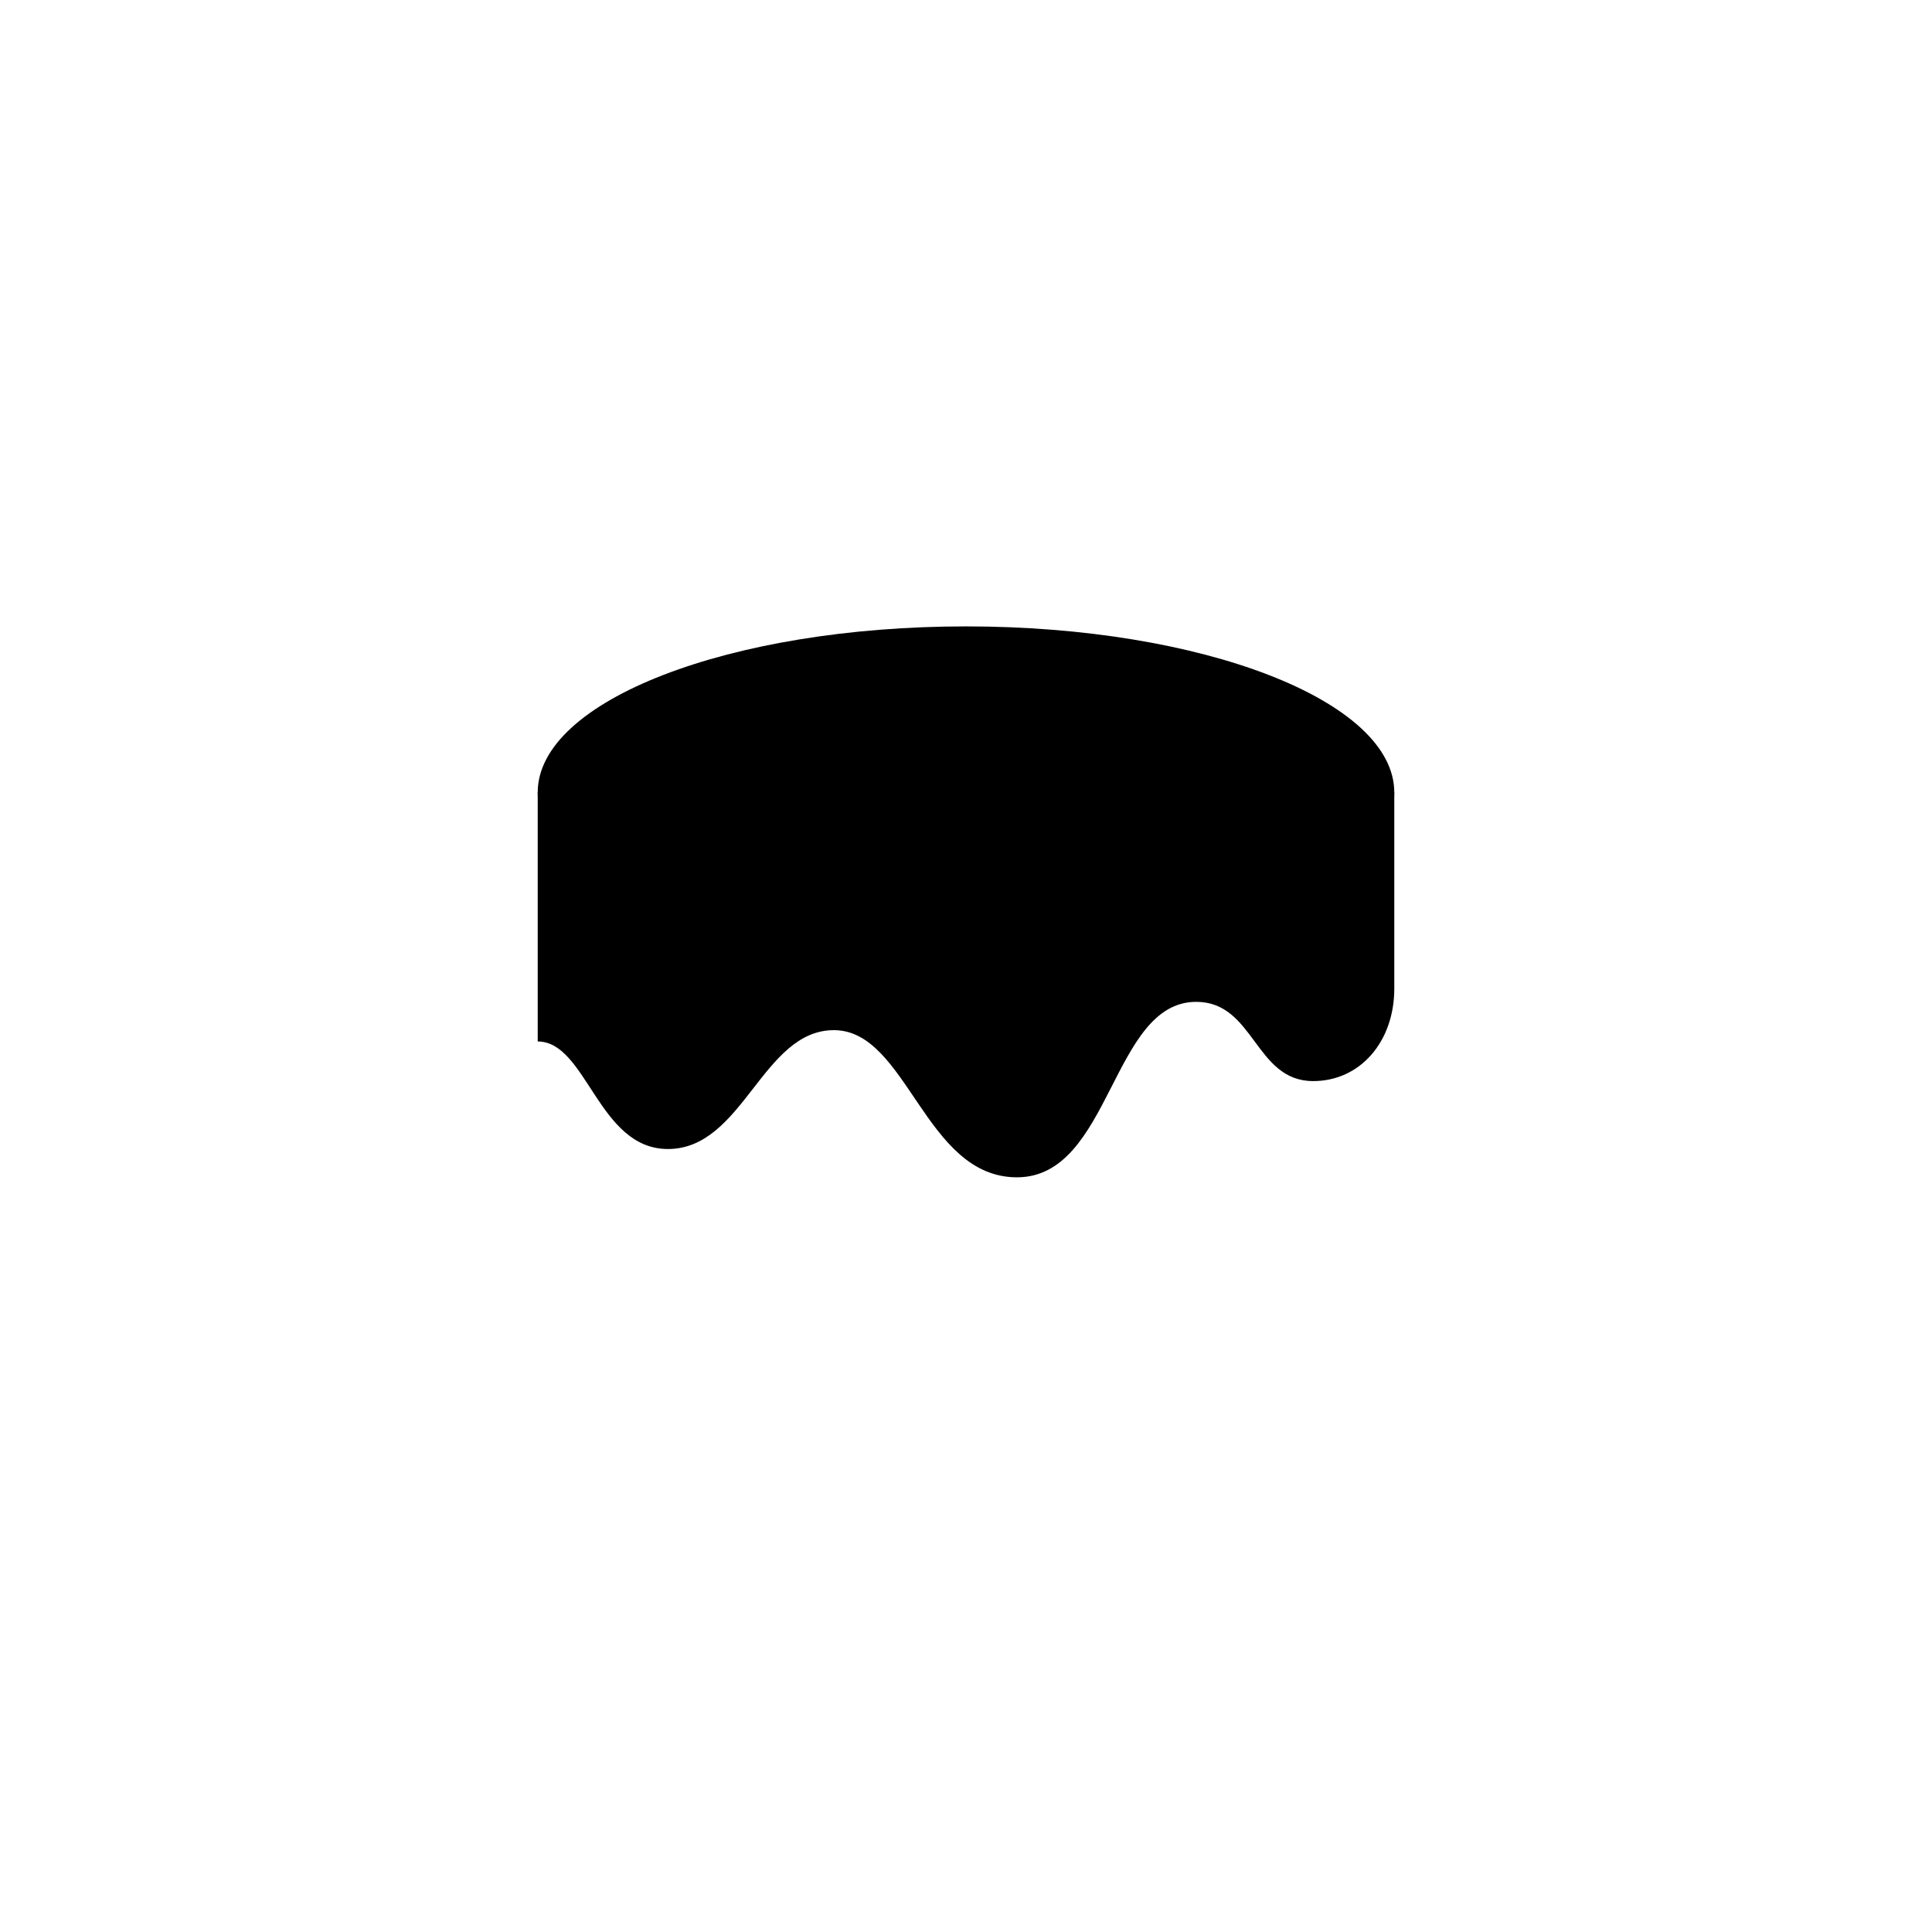
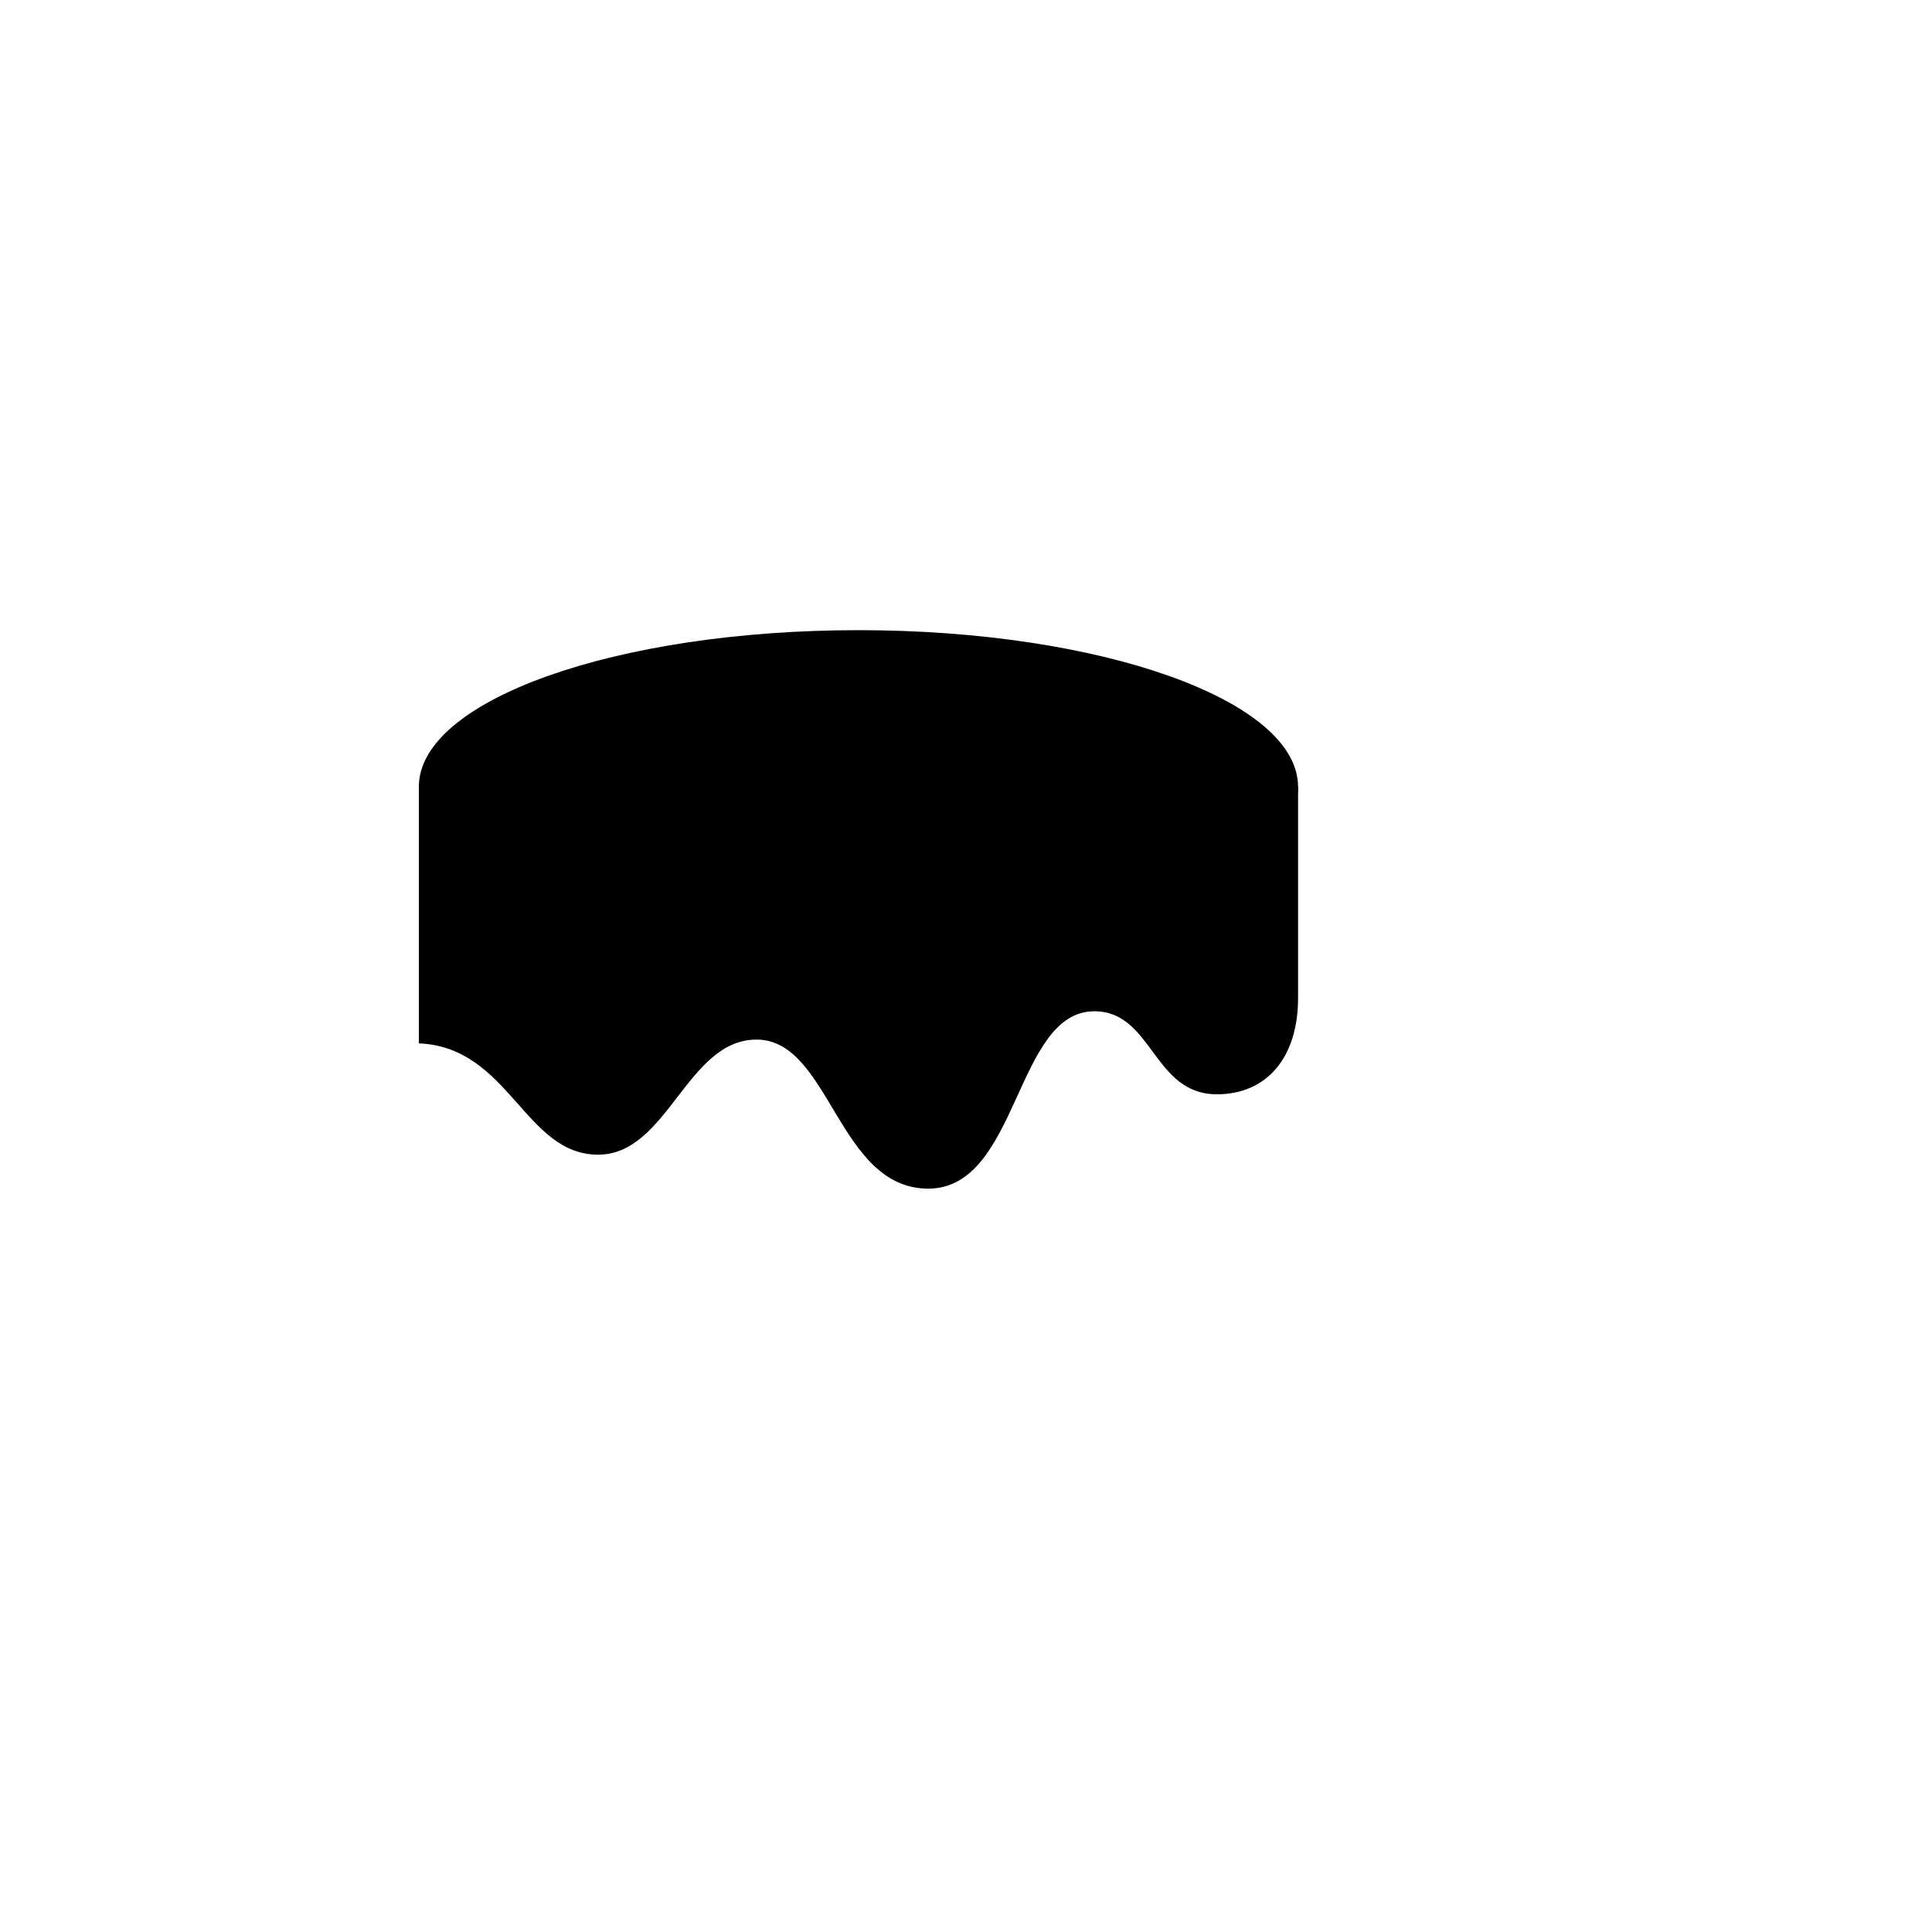
- <svg xmlns="http://www.w3.org/2000/svg" viewBox="0 0 1024 1024">
-   <ellipse cx="512" cy="420" rx="227" ry="88" fill="#000" />
-   <path fill="#000" d="M285 420h454v104c0 28-18 49-43 49-31 0-31-42-62-42-45 0-45 93-95 93-49 0-58-78-97-78-38 0-48 63-88 63-37 0-43-57-69-57V420Z" />
+ <svg xmlns="http://www.w3.org/2000/svg" viewBox="0 0 1024 1024" fill="black">
+   <ellipse cx="455" cy="417" rx="233" ry="83" />
+   <path d="M222 417h466v112c0 32-17 51-43 51-34 0-34-44-65-44-42 0-40 94-88 94-48 0-52-79-91-79-37 0-47 61-84 61-39 0-47-57-95-59V417Z" />
</svg>
